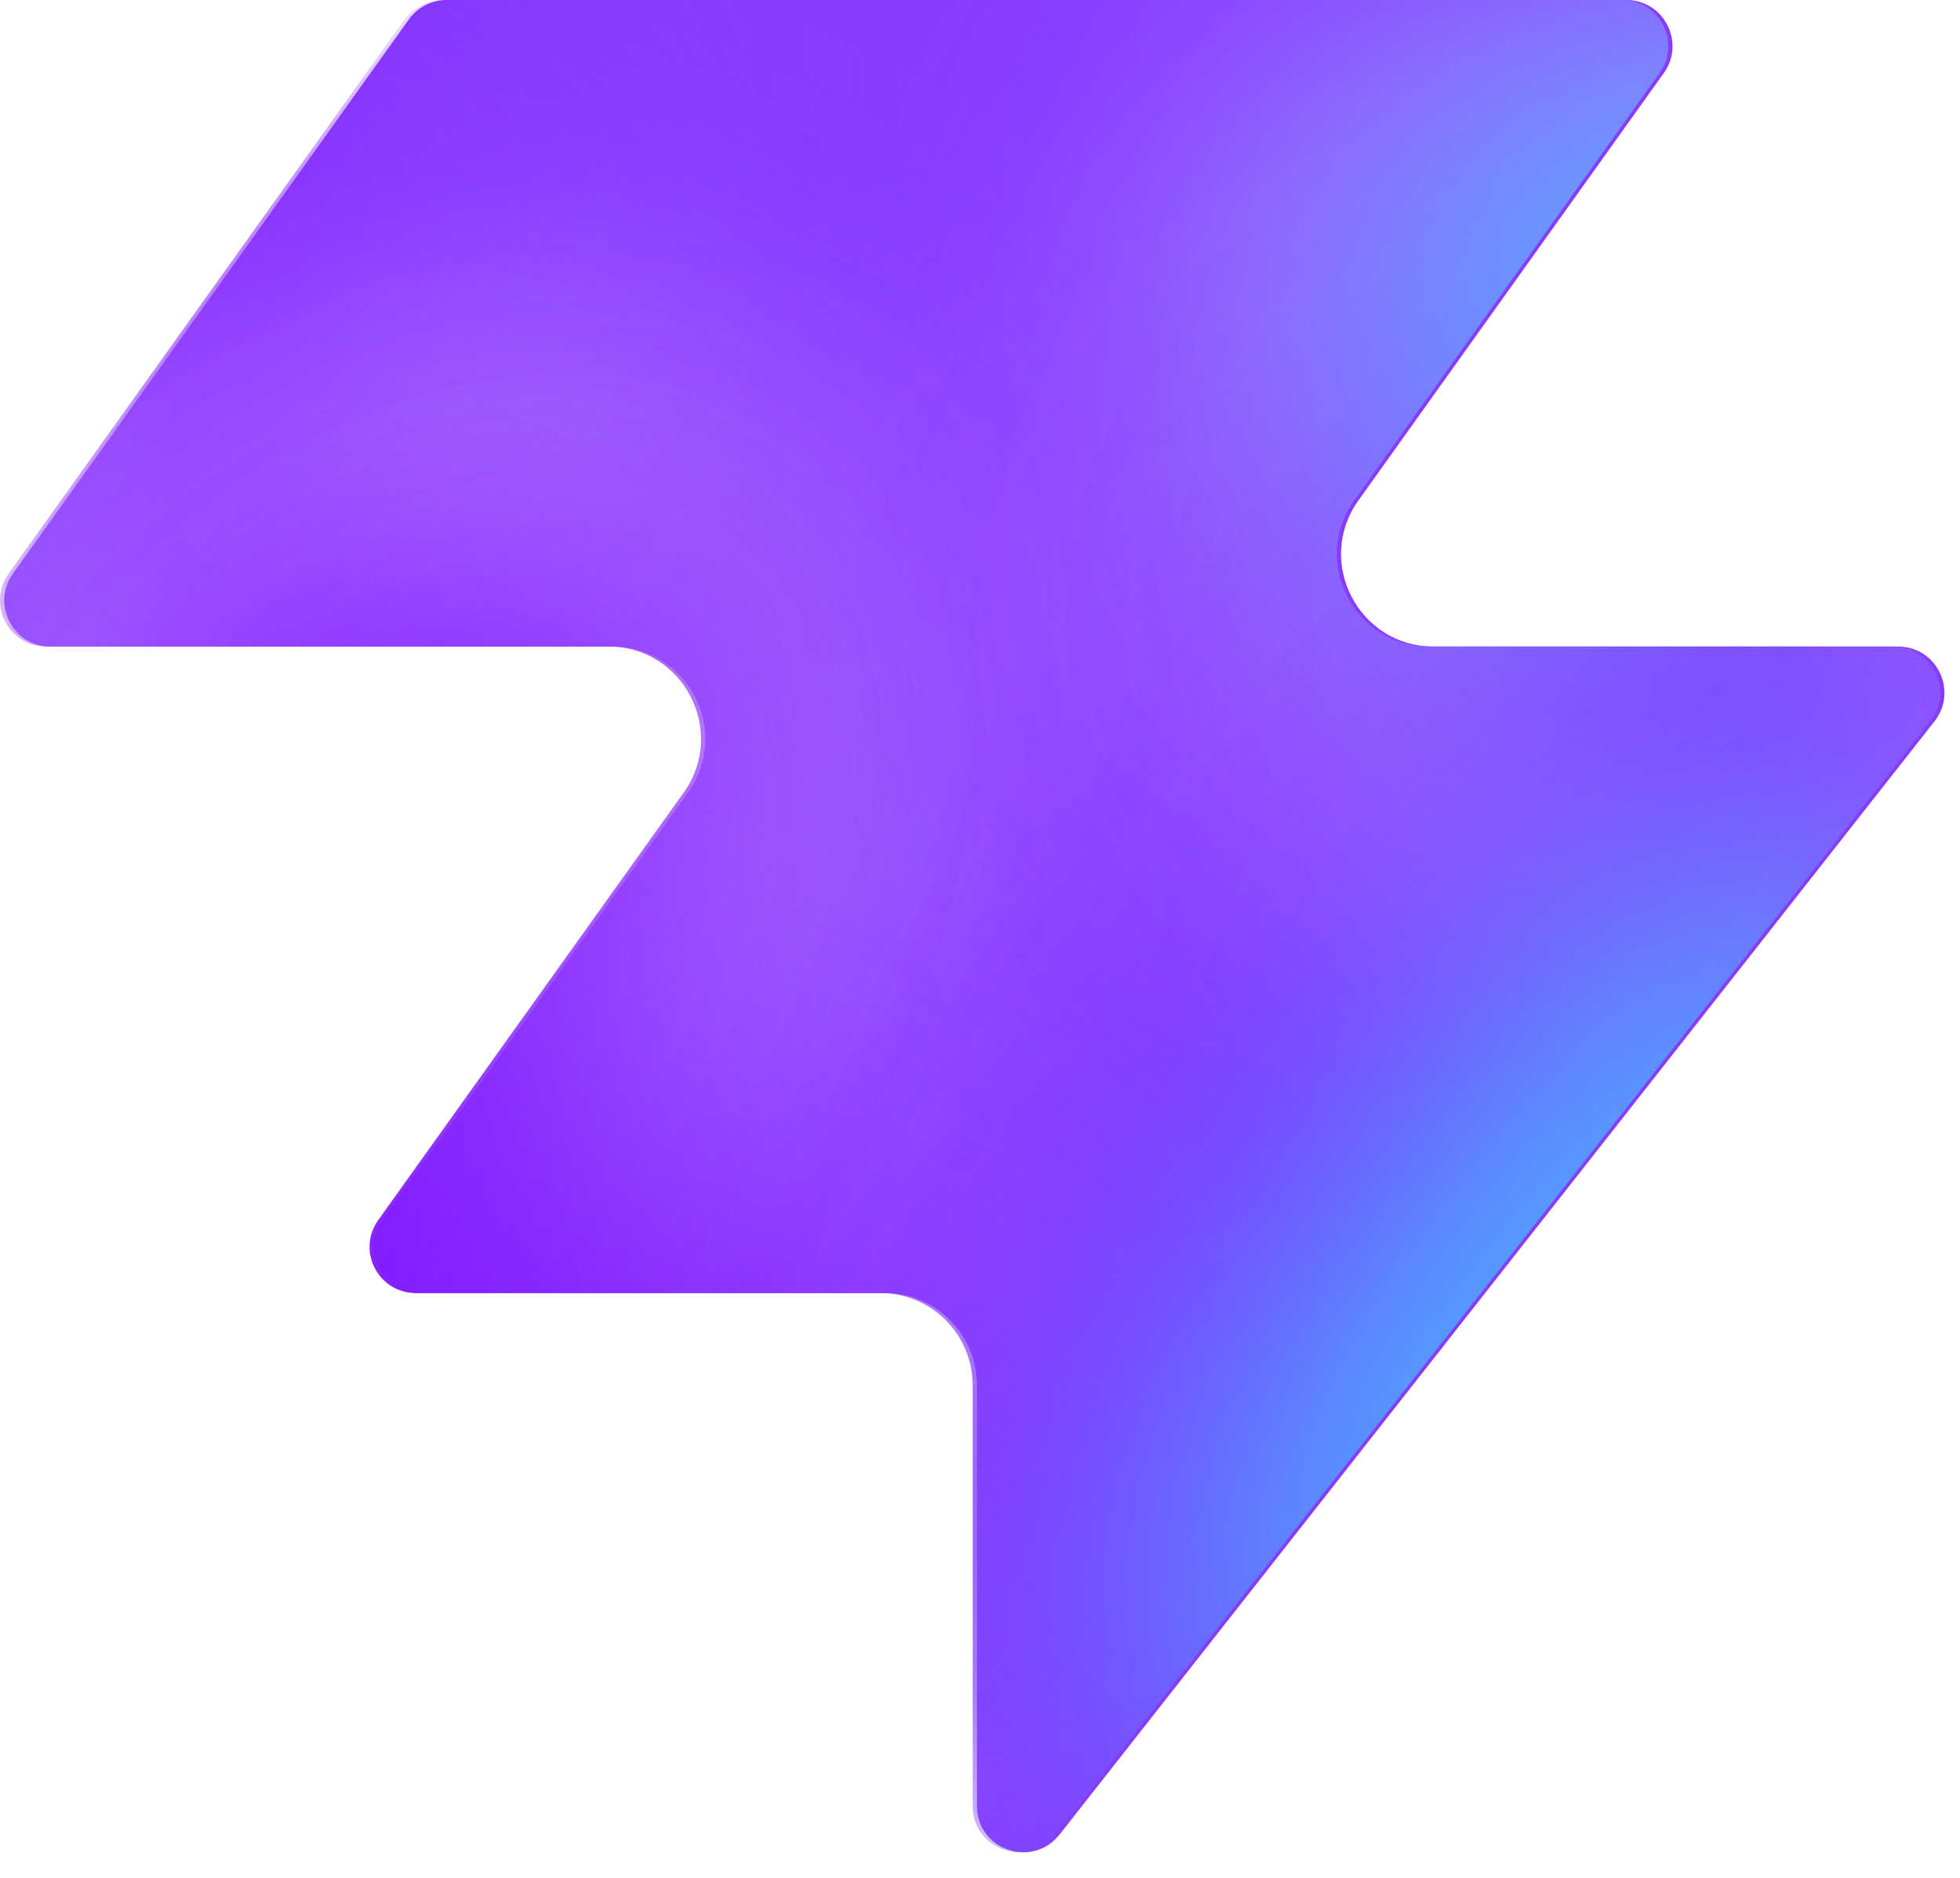
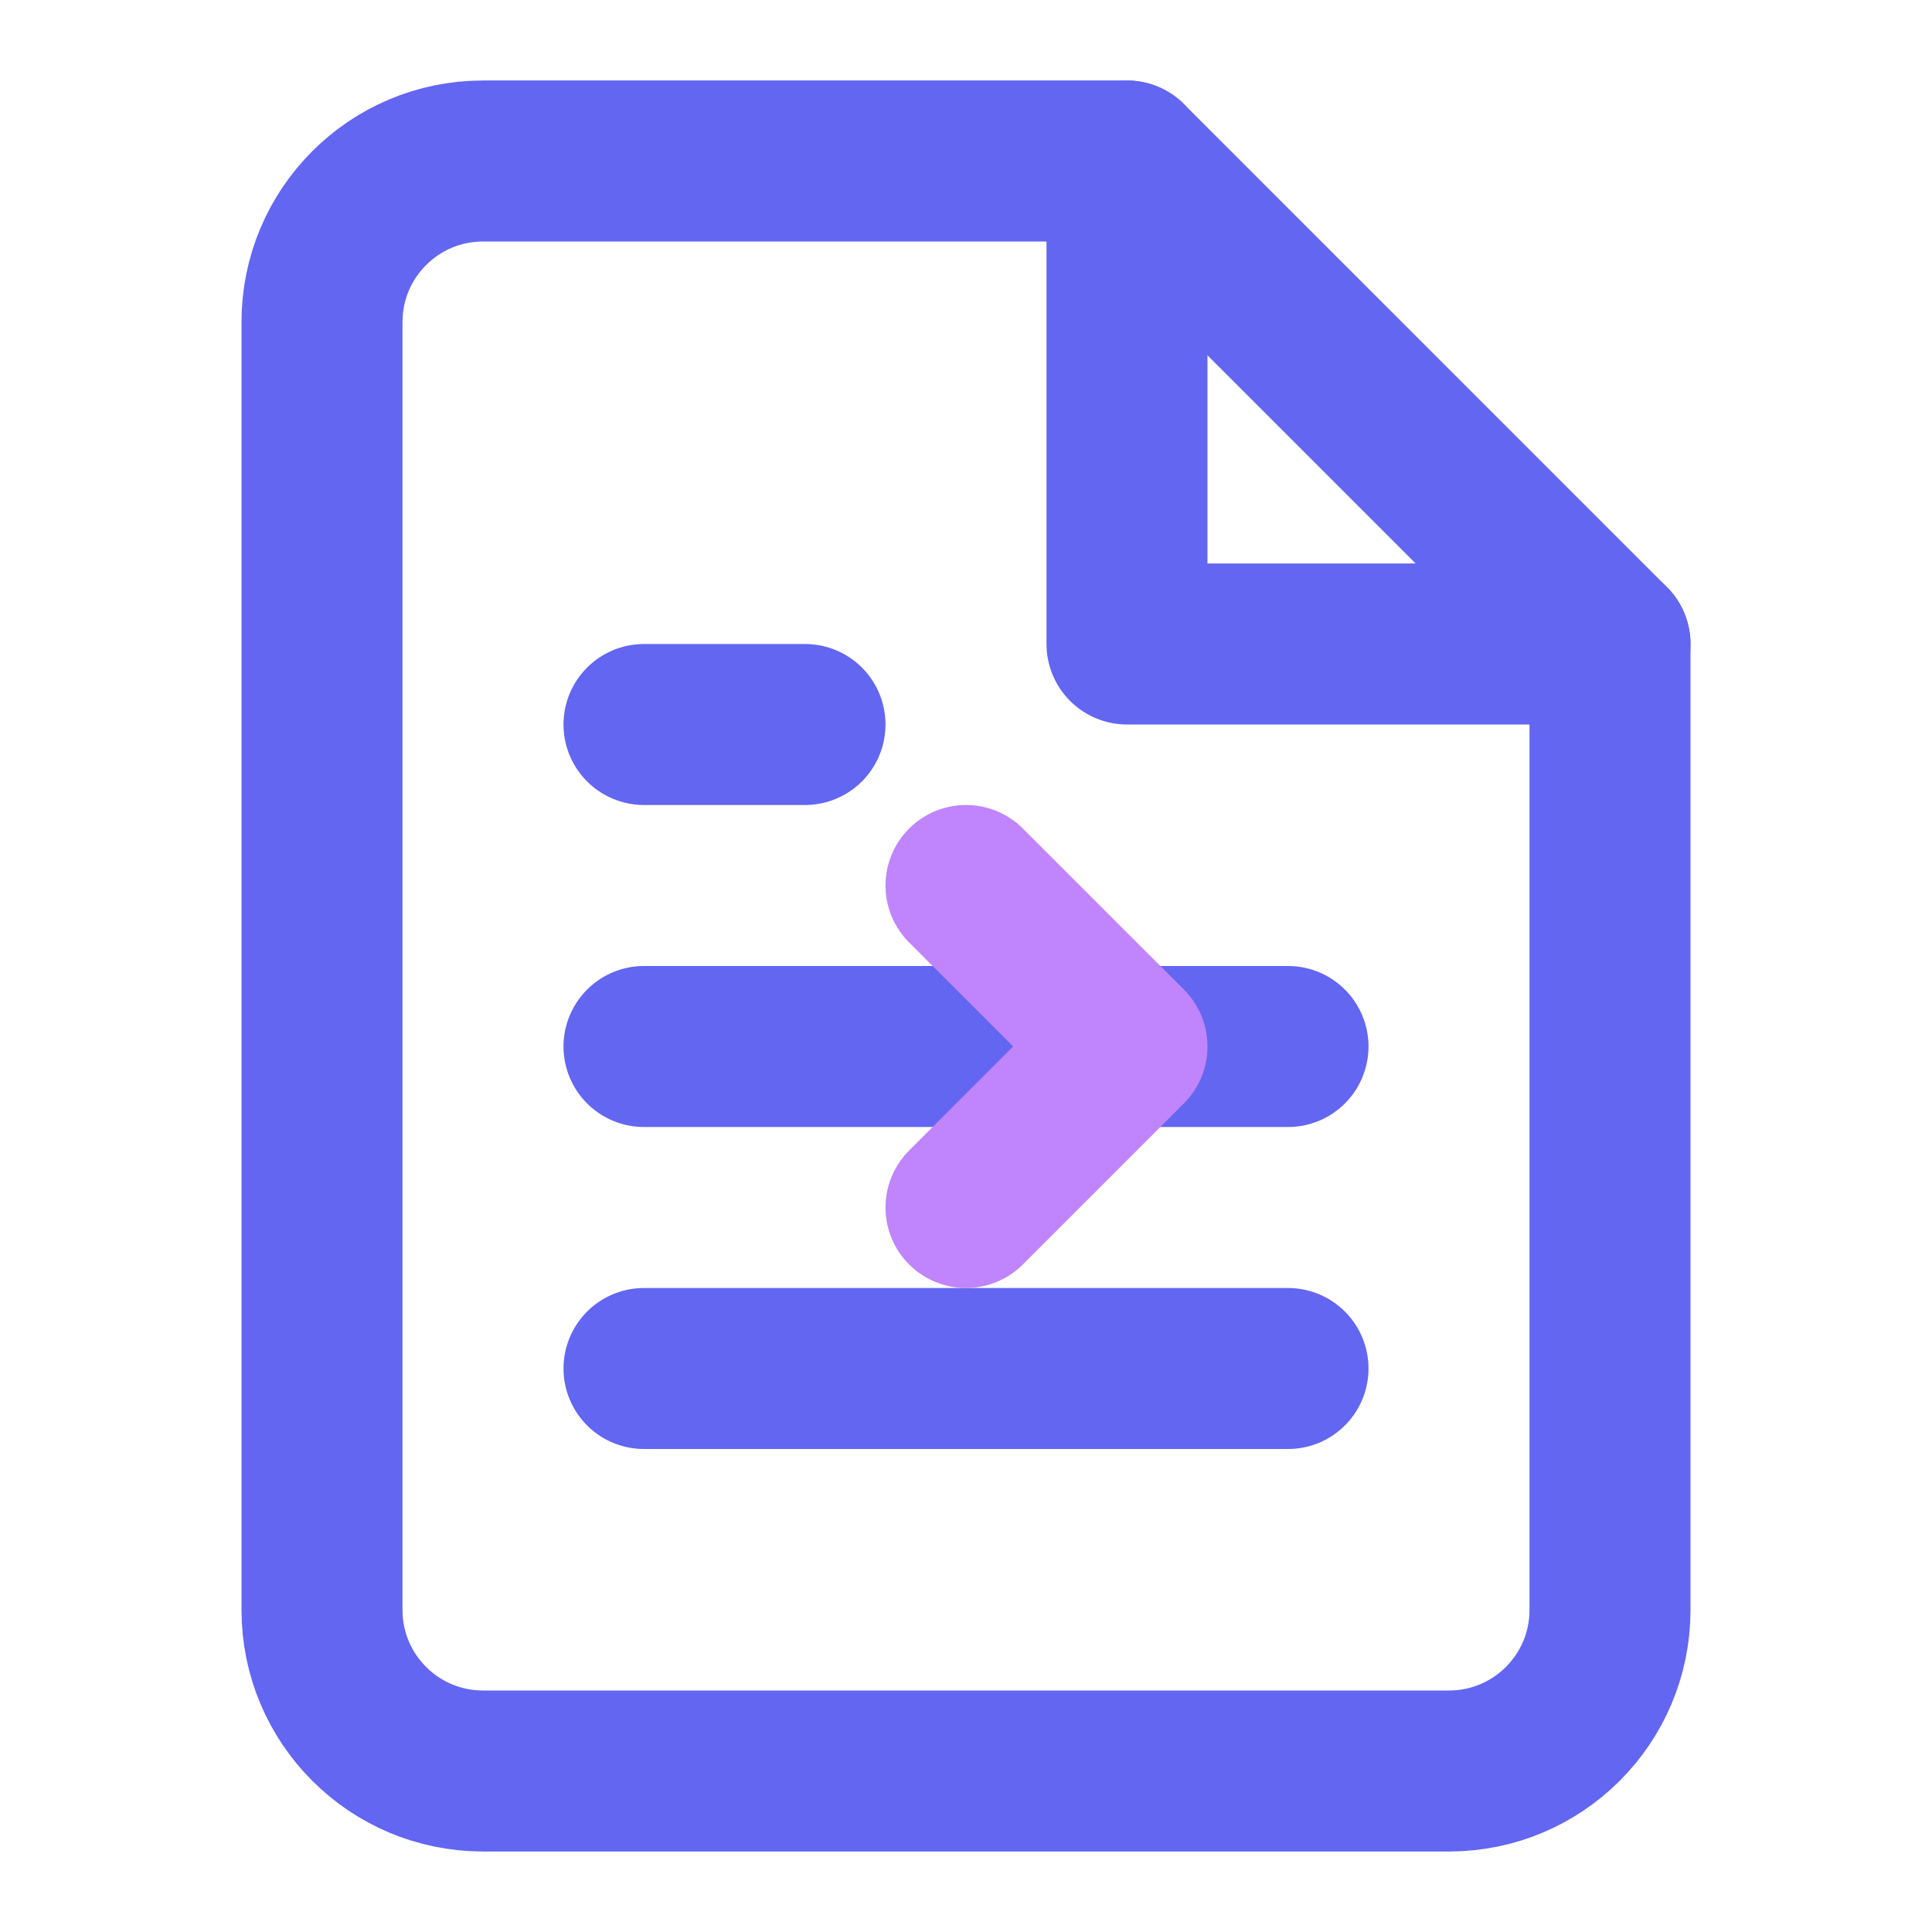
- <svg xmlns="http://www.w3.org/2000/svg" width="48" height="46" fill="none" viewBox="0 0 48 46">
-   <path fill="#863bff" d="M25.946 44.938c-.664.845-2.021.375-2.021-.698V33.937a2.26 2.26 0 0 0-2.262-2.262H10.287c-.92 0-1.456-1.04-.92-1.788l7.48-10.471c1.07-1.497 0-3.578-1.842-3.578H1.237c-.92 0-1.456-1.04-.92-1.788L10.013.474c.214-.297.556-.474.92-.474h28.894c.92 0 1.456 1.04.92 1.788l-7.48 10.471c-1.07 1.498 0 3.579 1.842 3.579h11.377c.943 0 1.473 1.088.89 1.83L25.947 44.94z" style="fill:#863bff;fill:color(display-p3 .525 .23 1);fill-opacity:1" />
-   <mask id="a" width="48" height="46" x="0" y="0" maskUnits="userSpaceOnUse" style="mask-type:alpha">
-     <path fill="#000" d="M25.842 44.938c-.664.844-2.021.375-2.021-.698V33.937a2.26 2.26 0 0 0-2.262-2.262H10.183c-.92 0-1.456-1.04-.92-1.788l7.48-10.471c1.07-1.498 0-3.579-1.842-3.579H1.133c-.92 0-1.456-1.04-.92-1.787L9.91.473c.214-.297.556-.474.92-.474h28.894c.92 0 1.456 1.04.92 1.788l-7.48 10.471c-1.07 1.498 0 3.578 1.842 3.578h11.377c.943 0 1.473 1.088.89 1.832L25.843 44.94z" style="fill:#000;fill-opacity:1" />
-   </mask>
-   <g mask="url(#a)">
-     <g filter="url(#b)">
-       <ellipse cx="5.508" cy="14.704" fill="#ede6ff" rx="5.508" ry="14.704" style="fill:#ede6ff;fill:color(display-p3 .927 .903 1);fill-opacity:1" transform="matrix(.00324 1 1 -.00324 -4.47 31.516)" />
-     </g>
-     <g filter="url(#c)">
-       <ellipse cx="10.399" cy="29.851" fill="#ede6ff" rx="10.399" ry="29.851" style="fill:#ede6ff;fill:color(display-p3 .927 .903 1);fill-opacity:1" transform="matrix(.00324 1 1 -.00324 -39.328 7.883)" />
-     </g>
-     <g filter="url(#d)">
-       <ellipse cx="5.508" cy="30.487" fill="#7e14ff" rx="5.508" ry="30.487" style="fill:#7e14ff;fill:color(display-p3 .492 .077 1);fill-opacity:1" transform="rotate(89.814 -25.913 -14.639)scale(1 -1)" />
-     </g>
-     <g filter="url(#e)">
-       <ellipse cx="5.508" cy="30.599" fill="#7e14ff" rx="5.508" ry="30.599" style="fill:#7e14ff;fill:color(display-p3 .492 .077 1);fill-opacity:1" transform="rotate(89.814 -32.644 -3.334)scale(1 -1)" />
-     </g>
-     <g filter="url(#f)">
-       <ellipse cx="5.508" cy="30.599" fill="#7e14ff" rx="5.508" ry="30.599" style="fill:#7e14ff;fill:color(display-p3 .492 .077 1);fill-opacity:1" transform="matrix(.00324 1 1 -.00324 -34.34 30.47)" />
-     </g>
-     <g filter="url(#g)">
-       <ellipse cx="14.072" cy="22.078" fill="#ede6ff" rx="14.072" ry="22.078" style="fill:#ede6ff;fill:color(display-p3 .927 .903 1);fill-opacity:1" transform="rotate(93.35 24.506 48.493)scale(-1 1)" />
-     </g>
-     <g filter="url(#h)">
-       <ellipse cx="3.47" cy="21.501" fill="#7e14ff" rx="3.47" ry="21.501" style="fill:#7e14ff;fill:color(display-p3 .492 .077 1);fill-opacity:1" transform="rotate(89.009 28.708 47.59)scale(-1 1)" />
-     </g>
-     <g filter="url(#i)">
-       <ellipse cx="3.47" cy="21.501" fill="#7e14ff" rx="3.47" ry="21.501" style="fill:#7e14ff;fill:color(display-p3 .492 .077 1);fill-opacity:1" transform="rotate(89.009 28.708 47.59)scale(-1 1)" />
-     </g>
-     <g filter="url(#j)">
-       <ellipse cx=".387" cy="8.972" fill="#7e14ff" rx="4.407" ry="29.108" style="fill:#7e14ff;fill:color(display-p3 .492 .077 1);fill-opacity:1" transform="rotate(39.51 .387 8.972)" />
-     </g>
-     <g filter="url(#k)">
-       <ellipse cx="47.523" cy="-6.092" fill="#7e14ff" rx="4.407" ry="29.108" style="fill:#7e14ff;fill:color(display-p3 .492 .077 1);fill-opacity:1" transform="rotate(37.892 47.523 -6.092)" />
-     </g>
-     <g filter="url(#l)">
-       <ellipse cx="41.412" cy="6.333" fill="#47bfff" rx="5.971" ry="9.665" style="fill:#47bfff;fill:color(display-p3 .28 .748 1);fill-opacity:1" transform="rotate(37.892 41.412 6.333)" />
-     </g>
-     <g filter="url(#m)">
-       <ellipse cx="-1.879" cy="38.332" fill="#7e14ff" rx="4.407" ry="29.108" style="fill:#7e14ff;fill:color(display-p3 .492 .077 1);fill-opacity:1" transform="rotate(37.892 -1.88 38.332)" />
-     </g>
-     <g filter="url(#n)">
-       <ellipse cx="-1.879" cy="38.332" fill="#7e14ff" rx="4.407" ry="29.108" style="fill:#7e14ff;fill:color(display-p3 .492 .077 1);fill-opacity:1" transform="rotate(37.892 -1.88 38.332)" />
-     </g>
-     <g filter="url(#o)">
-       <ellipse cx="35.651" cy="29.907" fill="#7e14ff" rx="4.407" ry="29.108" style="fill:#7e14ff;fill:color(display-p3 .492 .077 1);fill-opacity:1" transform="rotate(37.892 35.651 29.907)" />
-     </g>
-     <g filter="url(#p)">
-       <ellipse cx="38.418" cy="32.4" fill="#47bfff" rx="5.971" ry="15.297" style="fill:#47bfff;fill:color(display-p3 .28 .748 1);fill-opacity:1" transform="rotate(37.892 38.418 32.4)" />
-     </g>
-   </g>
-   <defs>
-     <filter id="b" width="60.045" height="41.654" x="-19.77" y="16.149" color-interpolation-filters="sRGB" filterUnits="userSpaceOnUse">
-       <feFlood flood-opacity="0" result="BackgroundImageFix" />
-       <feBlend in="SourceGraphic" in2="BackgroundImageFix" result="shape" />
-       <feGaussianBlur result="effect1_foregroundBlur_2002_17158" stdDeviation="7.659" />
-     </filter>
-     <filter id="c" width="90.34" height="51.437" x="-54.613" y="-7.533" color-interpolation-filters="sRGB" filterUnits="userSpaceOnUse">
-       <feFlood flood-opacity="0" result="BackgroundImageFix" />
-       <feBlend in="SourceGraphic" in2="BackgroundImageFix" result="shape" />
-       <feGaussianBlur result="effect1_foregroundBlur_2002_17158" stdDeviation="7.659" />
-     </filter>
-     <filter id="d" width="79.355" height="29.4" x="-49.64" y="2.03" color-interpolation-filters="sRGB" filterUnits="userSpaceOnUse">
-       <feFlood flood-opacity="0" result="BackgroundImageFix" />
-       <feBlend in="SourceGraphic" in2="BackgroundImageFix" result="shape" />
-       <feGaussianBlur result="effect1_foregroundBlur_2002_17158" stdDeviation="4.596" />
-     </filter>
-     <filter id="e" width="79.579" height="29.4" x="-45.045" y="20.029" color-interpolation-filters="sRGB" filterUnits="userSpaceOnUse">
-       <feFlood flood-opacity="0" result="BackgroundImageFix" />
-       <feBlend in="SourceGraphic" in2="BackgroundImageFix" result="shape" />
-       <feGaussianBlur result="effect1_foregroundBlur_2002_17158" stdDeviation="4.596" />
-     </filter>
-     <filter id="f" width="79.579" height="29.4" x="-43.513" y="21.178" color-interpolation-filters="sRGB" filterUnits="userSpaceOnUse">
-       <feFlood flood-opacity="0" result="BackgroundImageFix" />
-       <feBlend in="SourceGraphic" in2="BackgroundImageFix" result="shape" />
-       <feGaussianBlur result="effect1_foregroundBlur_2002_17158" stdDeviation="4.596" />
-     </filter>
-     <filter id="g" width="74.749" height="58.852" x="15.756" y="-17.901" color-interpolation-filters="sRGB" filterUnits="userSpaceOnUse">
-       <feFlood flood-opacity="0" result="BackgroundImageFix" />
-       <feBlend in="SourceGraphic" in2="BackgroundImageFix" result="shape" />
-       <feGaussianBlur result="effect1_foregroundBlur_2002_17158" stdDeviation="7.659" />
-     </filter>
-     <filter id="h" width="61.377" height="25.362" x="23.548" y="2.284" color-interpolation-filters="sRGB" filterUnits="userSpaceOnUse">
-       <feFlood flood-opacity="0" result="BackgroundImageFix" />
-       <feBlend in="SourceGraphic" in2="BackgroundImageFix" result="shape" />
-       <feGaussianBlur result="effect1_foregroundBlur_2002_17158" stdDeviation="4.596" />
-     </filter>
-     <filter id="i" width="61.377" height="25.362" x="23.548" y="2.284" color-interpolation-filters="sRGB" filterUnits="userSpaceOnUse">
-       <feFlood flood-opacity="0" result="BackgroundImageFix" />
-       <feBlend in="SourceGraphic" in2="BackgroundImageFix" result="shape" />
-       <feGaussianBlur result="effect1_foregroundBlur_2002_17158" stdDeviation="4.596" />
-     </filter>
-     <filter id="j" width="56.045" height="63.649" x="-27.636" y="-22.853" color-interpolation-filters="sRGB" filterUnits="userSpaceOnUse">
-       <feFlood flood-opacity="0" result="BackgroundImageFix" />
-       <feBlend in="SourceGraphic" in2="BackgroundImageFix" result="shape" />
-       <feGaussianBlur result="effect1_foregroundBlur_2002_17158" stdDeviation="4.596" />
-     </filter>
-     <filter id="k" width="54.814" height="64.646" x="20.116" y="-38.415" color-interpolation-filters="sRGB" filterUnits="userSpaceOnUse">
-       <feFlood flood-opacity="0" result="BackgroundImageFix" />
-       <feBlend in="SourceGraphic" in2="BackgroundImageFix" result="shape" />
-       <feGaussianBlur result="effect1_foregroundBlur_2002_17158" stdDeviation="4.596" />
-     </filter>
-     <filter id="l" width="33.541" height="35.313" x="24.641" y="-11.323" color-interpolation-filters="sRGB" filterUnits="userSpaceOnUse">
-       <feFlood flood-opacity="0" result="BackgroundImageFix" />
-       <feBlend in="SourceGraphic" in2="BackgroundImageFix" result="shape" />
-       <feGaussianBlur result="effect1_foregroundBlur_2002_17158" stdDeviation="4.596" />
-     </filter>
-     <filter id="m" width="54.814" height="64.646" x="-29.286" y="6.009" color-interpolation-filters="sRGB" filterUnits="userSpaceOnUse">
-       <feFlood flood-opacity="0" result="BackgroundImageFix" />
-       <feBlend in="SourceGraphic" in2="BackgroundImageFix" result="shape" />
-       <feGaussianBlur result="effect1_foregroundBlur_2002_17158" stdDeviation="4.596" />
-     </filter>
-     <filter id="n" width="54.814" height="64.646" x="-29.286" y="6.009" color-interpolation-filters="sRGB" filterUnits="userSpaceOnUse">
-       <feFlood flood-opacity="0" result="BackgroundImageFix" />
-       <feBlend in="SourceGraphic" in2="BackgroundImageFix" result="shape" />
-       <feGaussianBlur result="effect1_foregroundBlur_2002_17158" stdDeviation="4.596" />
-     </filter>
-     <filter id="o" width="54.814" height="64.646" x="8.244" y="-2.416" color-interpolation-filters="sRGB" filterUnits="userSpaceOnUse">
-       <feFlood flood-opacity="0" result="BackgroundImageFix" />
-       <feBlend in="SourceGraphic" in2="BackgroundImageFix" result="shape" />
-       <feGaussianBlur result="effect1_foregroundBlur_2002_17158" stdDeviation="4.596" />
-     </filter>
-     <filter id="p" width="39.409" height="43.623" x="18.713" y="10.588" color-interpolation-filters="sRGB" filterUnits="userSpaceOnUse">
-       <feFlood flood-opacity="0" result="BackgroundImageFix" />
-       <feBlend in="SourceGraphic" in2="BackgroundImageFix" result="shape" />
-       <feGaussianBlur result="effect1_foregroundBlur_2002_17158" stdDeviation="4.596" />
-     </filter>
-   </defs>
+ <svg xmlns="http://www.w3.org/2000/svg" width="32" height="32" viewBox="0 0 24 24" fill="none" stroke="#6366f1" stroke-width="2" stroke-linecap="round" stroke-linejoin="round">
+   <path d="M14 2H6a2 2 0 0 0-2 2v16a2 2 0 0 0 2 2h12a2 2 0 0 0 2-2V8z" />
+   <polyline points="14 2 14 8 20 8" />
+   <line x1="16" y1="13" x2="8" y2="13" />
+   <line x1="16" y1="17" x2="8" y2="17" />
+   <polyline points="10 9 9 9 8 9" />
+   <path d="M12 11l2 2-2 2" stroke="#c084fc" />
</svg>
